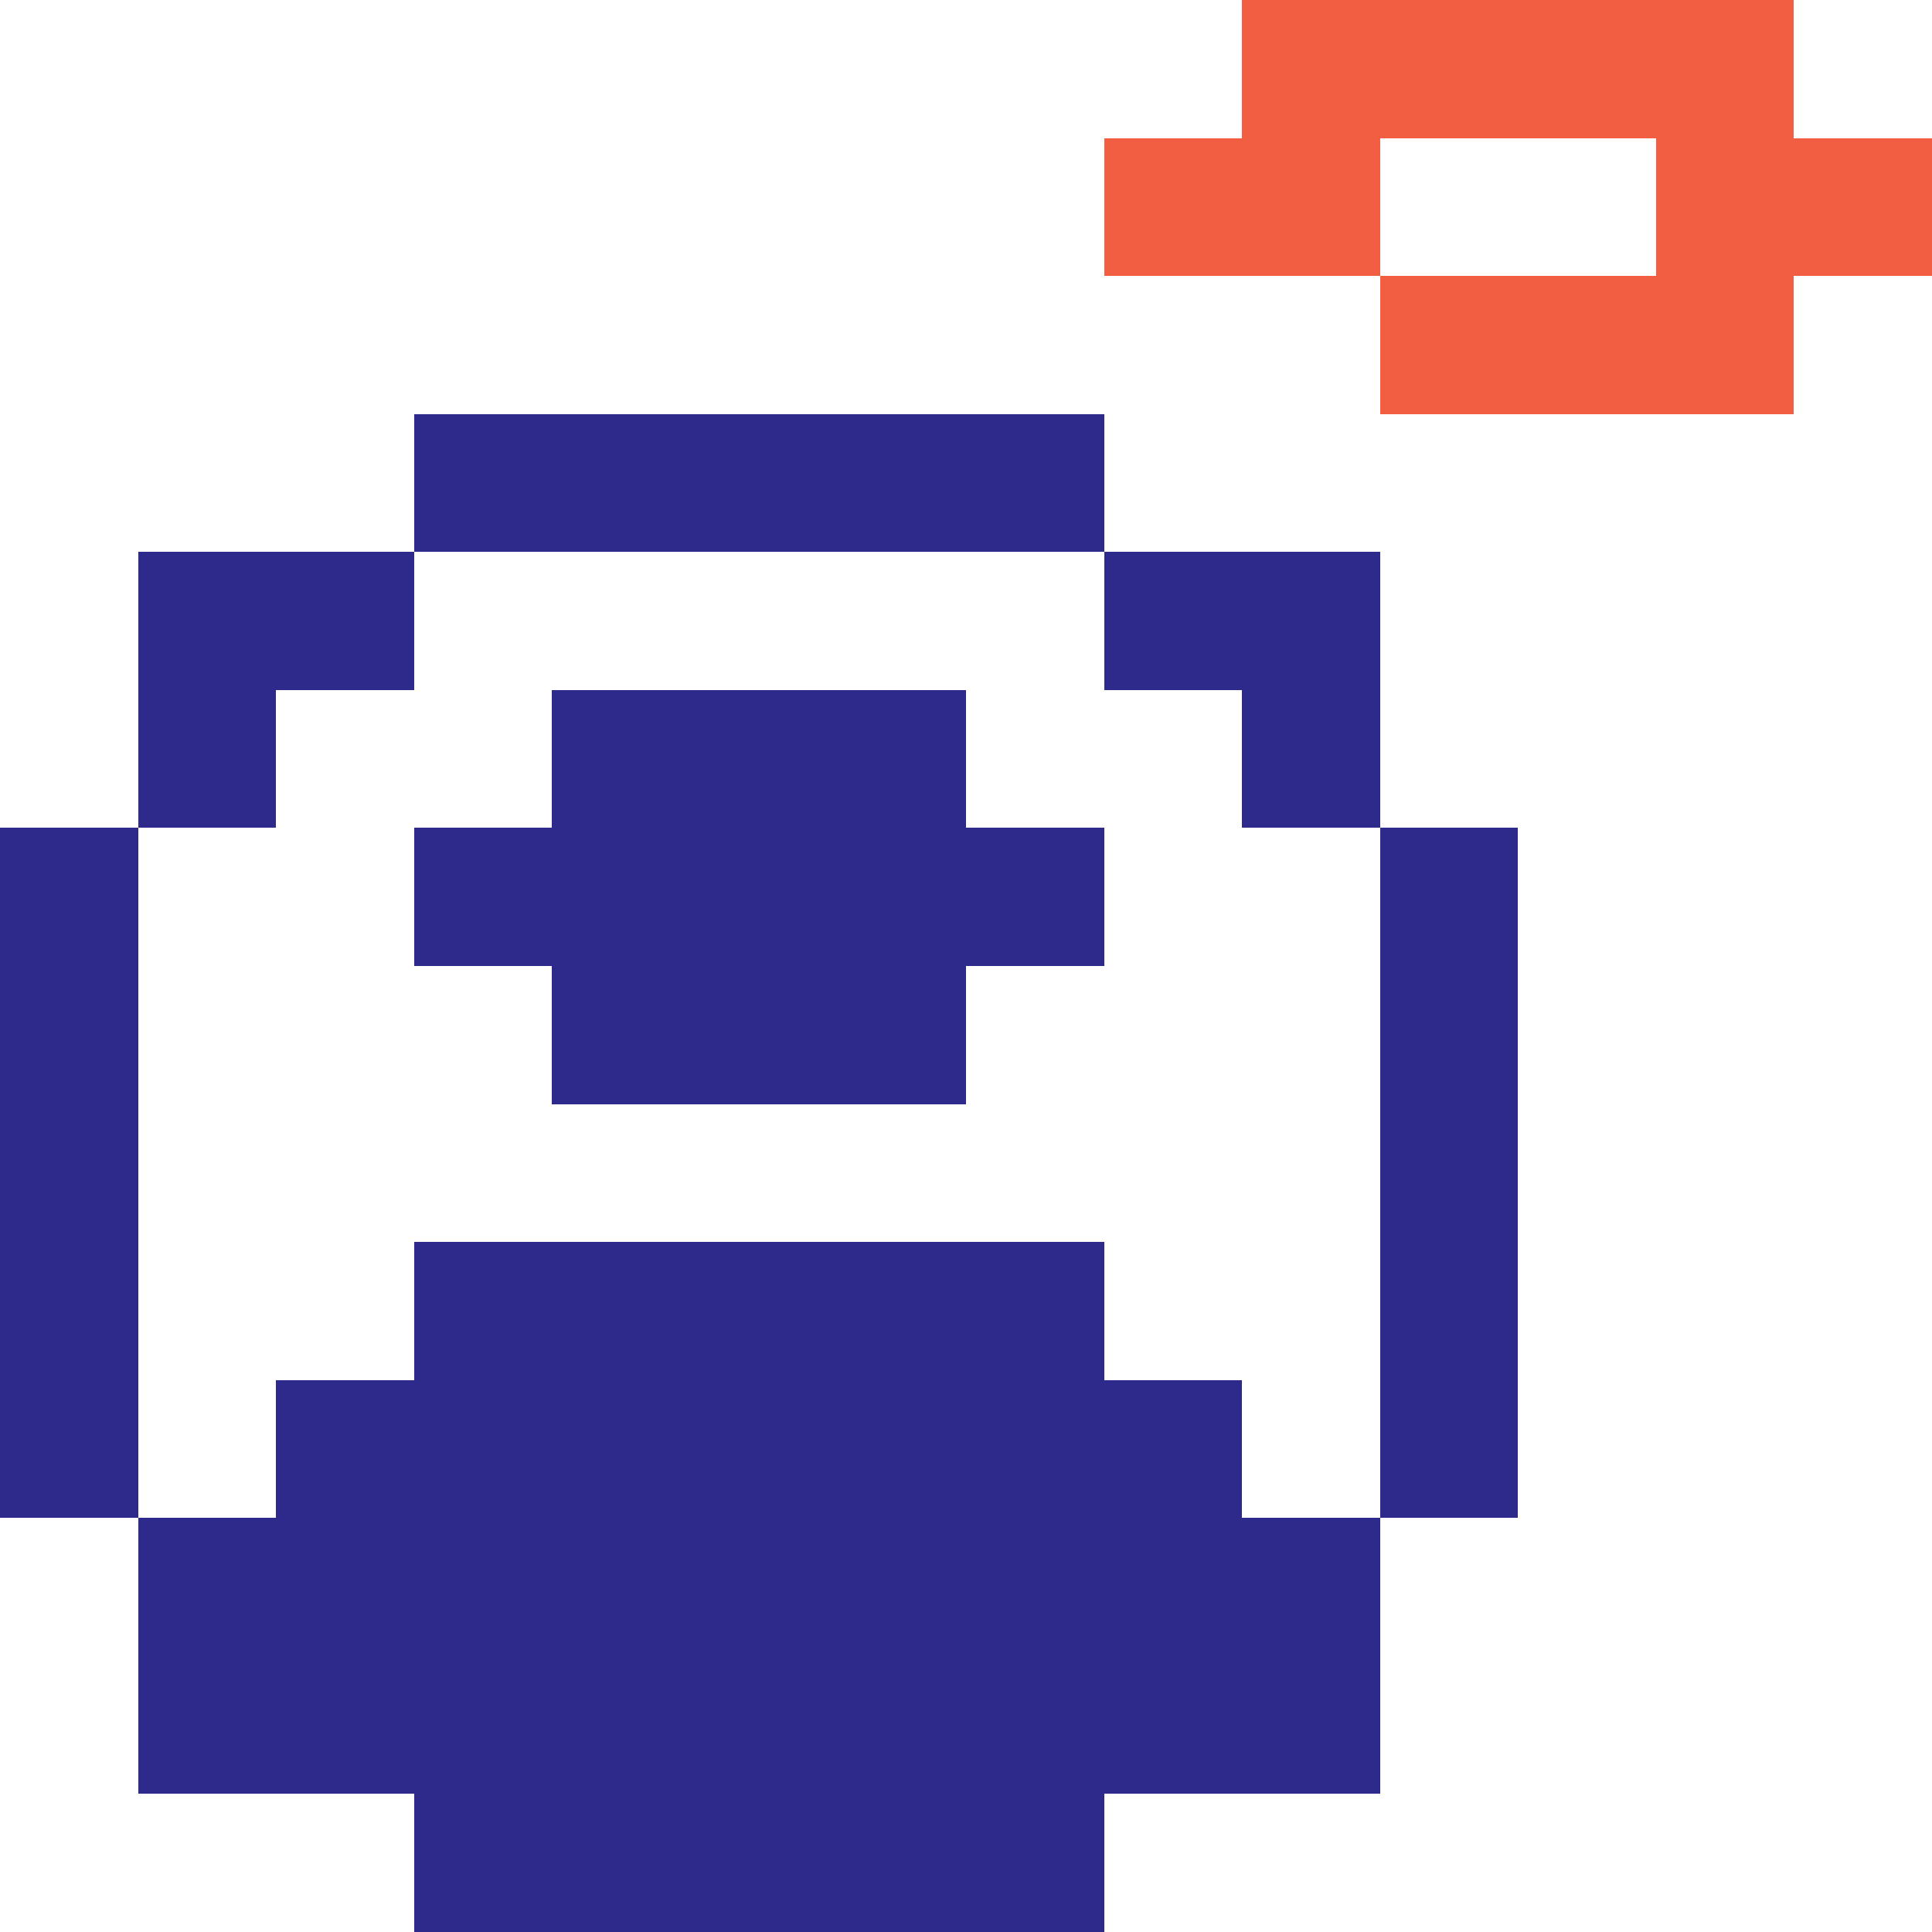
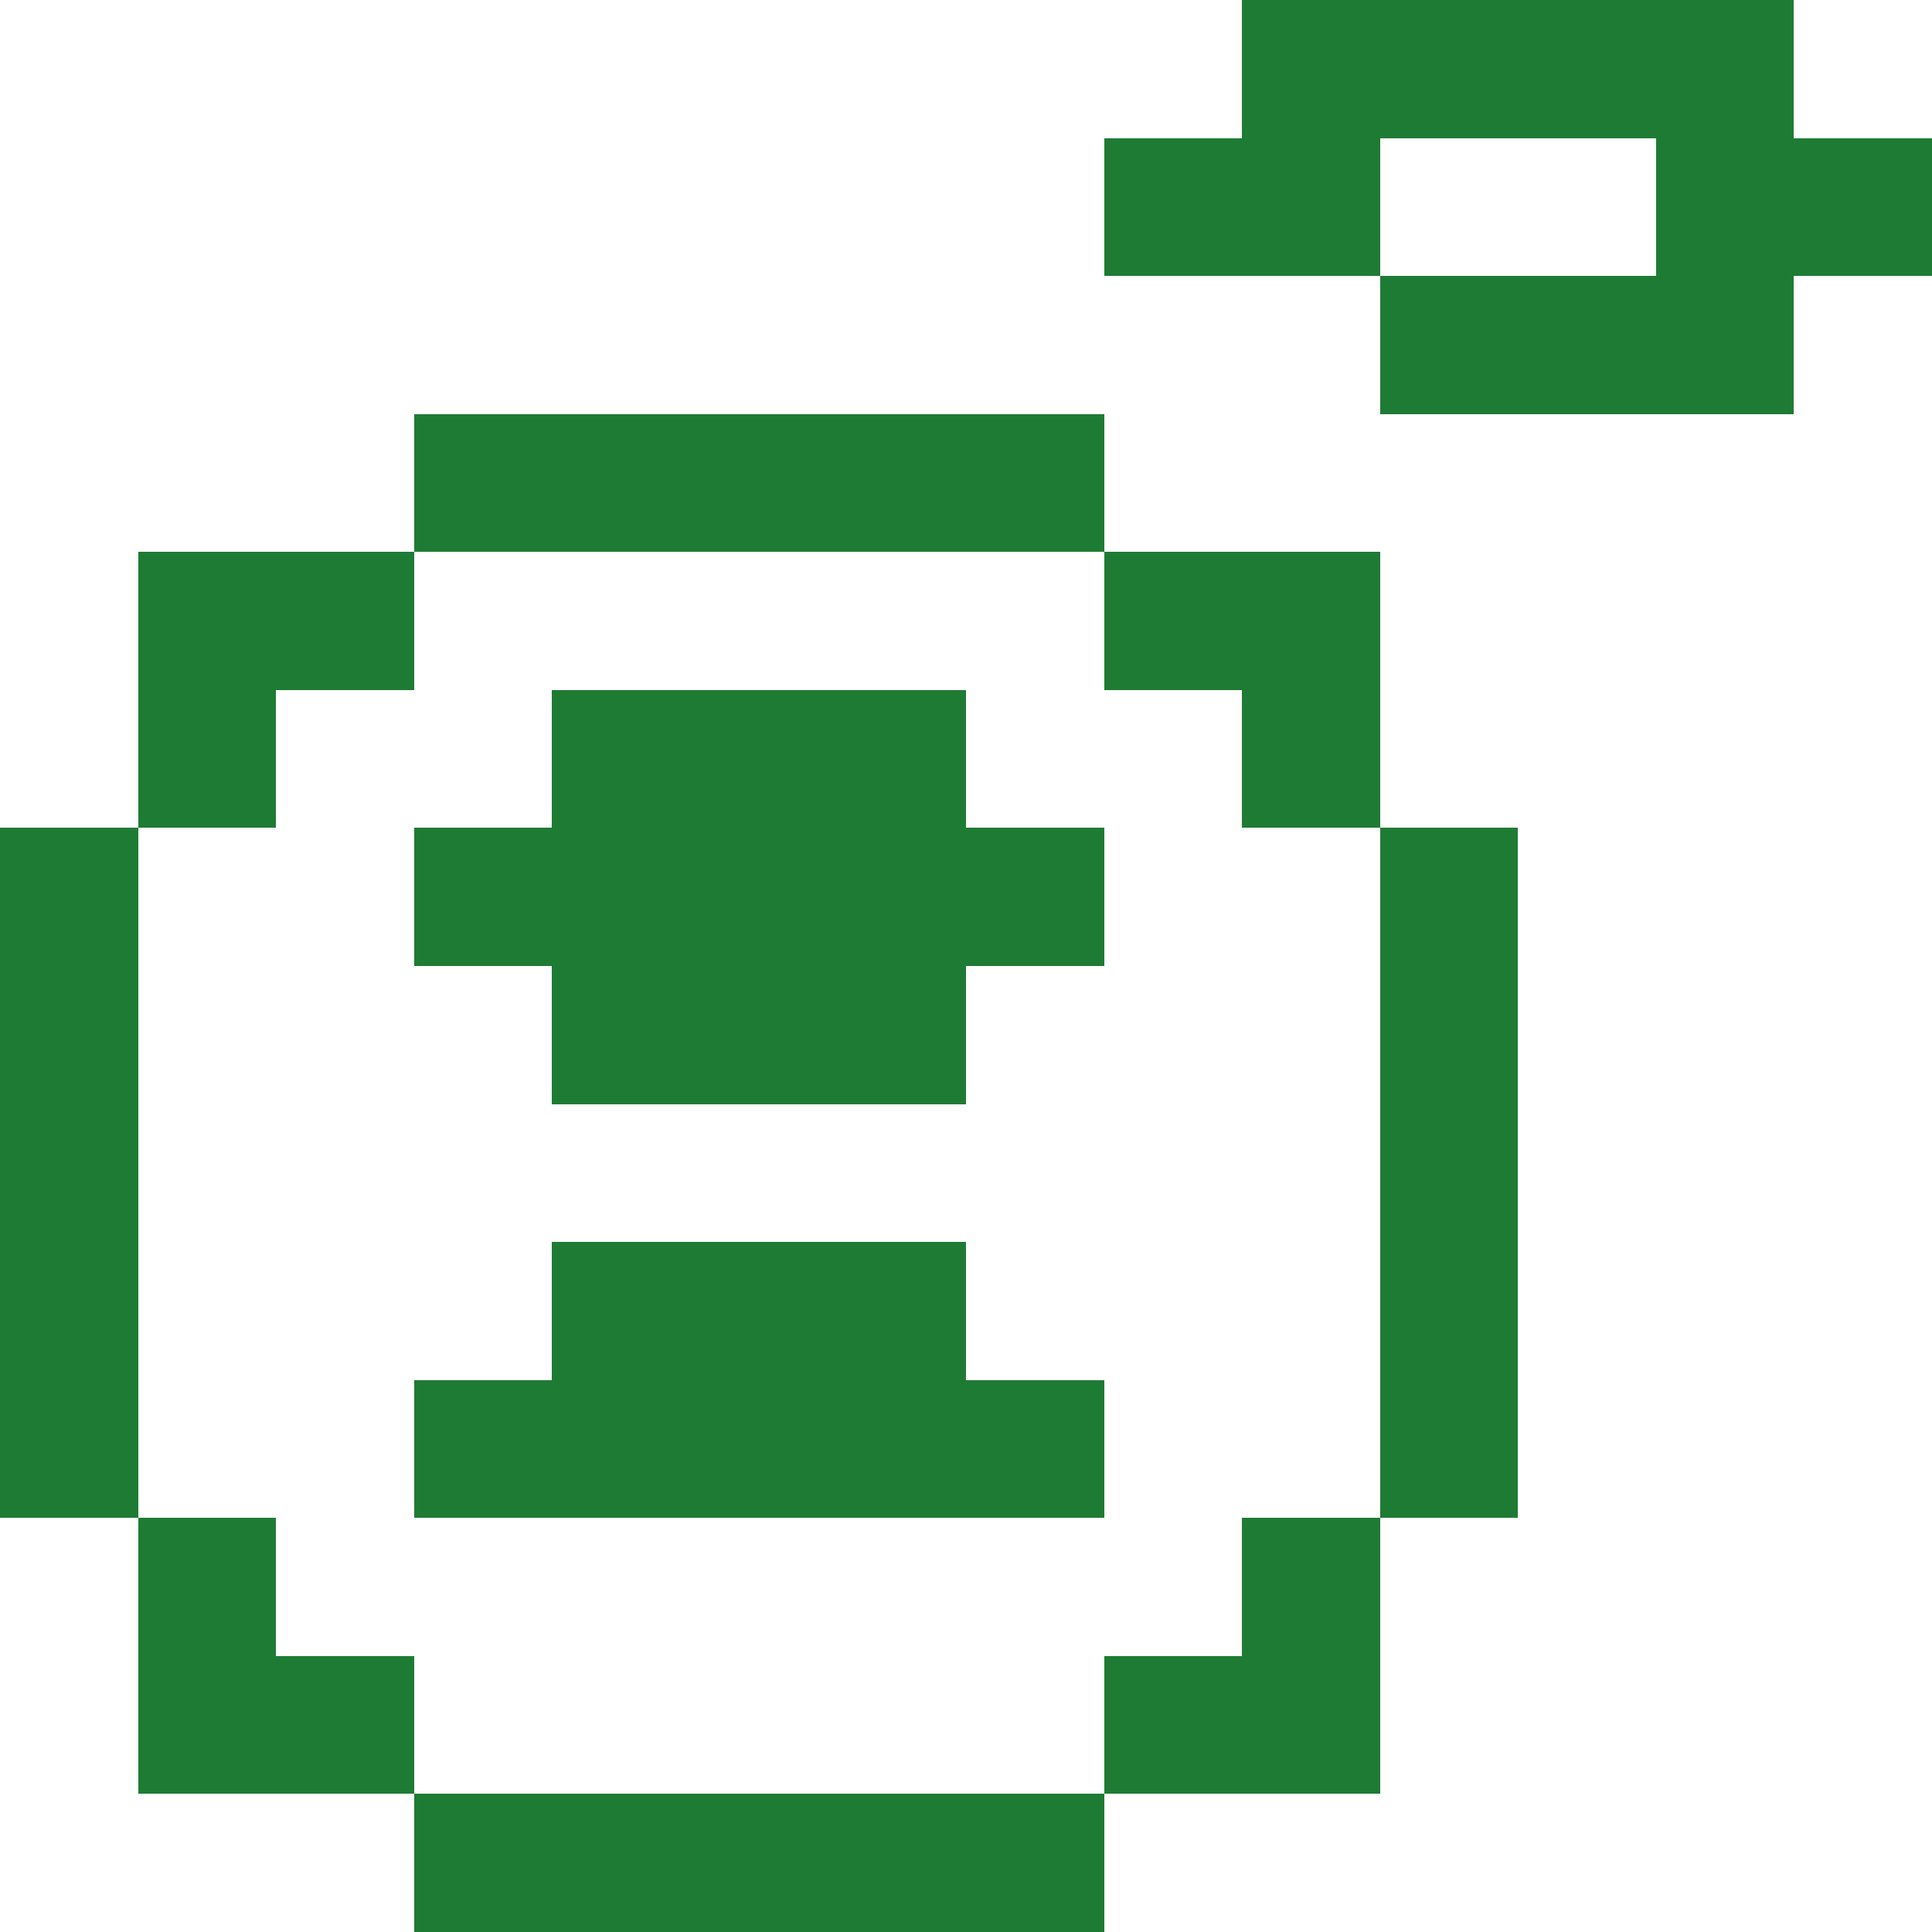
<svg xmlns="http://www.w3.org/2000/svg" viewBox="0 0 14 14" width="14" height="14" role="img" aria-label="WHOMARK: Human-made">
  <g shape-rendering="crispEdges">
-     <rect x="9" y="0" width="4" height="1" fill="#F25E42" />
-     <rect x="8" y="1" width="2" height="1" fill="#F25E42" />
-     <rect x="12" y="1" width="2" height="1" fill="#F25E42" />
-     <rect x="10" y="2" width="3" height="1" fill="#F25E42" />
-     <rect x="3" y="3" width="5" height="1" fill="#2E2A8C" />
-     <rect x="1" y="4" width="2" height="1" fill="#2E2A8C" />
-     <rect x="8" y="4" width="2" height="1" fill="#2E2A8C" />
-     <rect x="1" y="5" width="1" height="1" fill="#2E2A8C" />
-     <rect x="4" y="5" width="3" height="1" fill="#2E2A8C" />
-     <rect x="9" y="5" width="1" height="1" fill="#2E2A8C" />
-     <rect x="0" y="6" width="1" height="1" fill="#2E2A8C" />
-     <rect x="3" y="6" width="5" height="1" fill="#2E2A8C" />
-     <rect x="10" y="6" width="1" height="1" fill="#2E2A8C" />
-     <rect x="0" y="7" width="1" height="1" fill="#2E2A8C" />
-     <rect x="4" y="7" width="3" height="1" fill="#2E2A8C" />
-     <rect x="10" y="7" width="1" height="1" fill="#2E2A8C" />
-     <rect x="0" y="8" width="1" height="1" fill="#2E2A8C" />
-     <rect x="10" y="8" width="1" height="1" fill="#2E2A8C" />
-     <rect x="0" y="9" width="1" height="1" fill="#2E2A8C" />
-     <rect x="3" y="9" width="5" height="1" fill="#2E2A8C" />
-     <rect x="10" y="9" width="1" height="1" fill="#2E2A8C" />
-     <rect x="0" y="10" width="1" height="1" fill="#2E2A8C" />
-     <rect x="2" y="10" width="7" height="1" fill="#2E2A8C" />
-     <rect x="10" y="10" width="1" height="1" fill="#2E2A8C" />
-     <rect x="1" y="11" width="9" height="1" fill="#2E2A8C" />
-     <rect x="1" y="12" width="9" height="1" fill="#2E2A8C" />
-     <rect x="3" y="13" width="5" height="1" fill="#2E2A8C" />
+     <rect x="9" y="0" width="4" height="1" fill="#1E7B34" />
+     <rect x="8" y="1" width="2" height="1" fill="#1E7B34" />
+     <rect x="12" y="1" width="2" height="1" fill="#1E7B34" />
+     <rect x="10" y="2" width="3" height="1" fill="#1E7B34" />
+     <rect x="3" y="3" width="5" height="1" fill="#1E7B34" />
+     <rect x="1" y="4" width="2" height="1" fill="#1E7B34" />
+     <rect x="8" y="4" width="2" height="1" fill="#1E7B34" />
+     <rect x="1" y="5" width="1" height="1" fill="#1E7B34" />
+     <rect x="4" y="5" width="3" height="1" fill="#1E7B34" />
+     <rect x="9" y="5" width="1" height="1" fill="#1E7B34" />
+     <rect x="0" y="6" width="1" height="1" fill="#1E7B34" />
+     <rect x="3" y="6" width="5" height="1" fill="#1E7B34" />
+     <rect x="10" y="6" width="1" height="1" fill="#1E7B34" />
+     <rect x="0" y="7" width="1" height="1" fill="#1E7B34" />
+     <rect x="4" y="7" width="3" height="1" fill="#1E7B34" />
+     <rect x="10" y="7" width="1" height="1" fill="#1E7B34" />
+     <rect x="0" y="8" width="1" height="1" fill="#1E7B34" />
+     <rect x="10" y="8" width="1" height="1" fill="#1E7B34" />
+     <rect x="0" y="9" width="1" height="1" fill="#1E7B34" />
+     <rect x="4" y="9" width="3" height="1" fill="#1E7B34" />
+     <rect x="10" y="9" width="1" height="1" fill="#1E7B34" />
+     <rect x="0" y="10" width="1" height="1" fill="#1E7B34" />
+     <rect x="3" y="10" width="5" height="1" fill="#1E7B34" />
+     <rect x="10" y="10" width="1" height="1" fill="#1E7B34" />
+     <rect x="1" y="11" width="1" height="1" fill="#1E7B34" />
+     <rect x="9" y="11" width="1" height="1" fill="#1E7B34" />
+     <rect x="1" y="12" width="2" height="1" fill="#1E7B34" />
+     <rect x="8" y="12" width="2" height="1" fill="#1E7B34" />
+     <rect x="3" y="13" width="5" height="1" fill="#1E7B34" />
  </g>
</svg>
